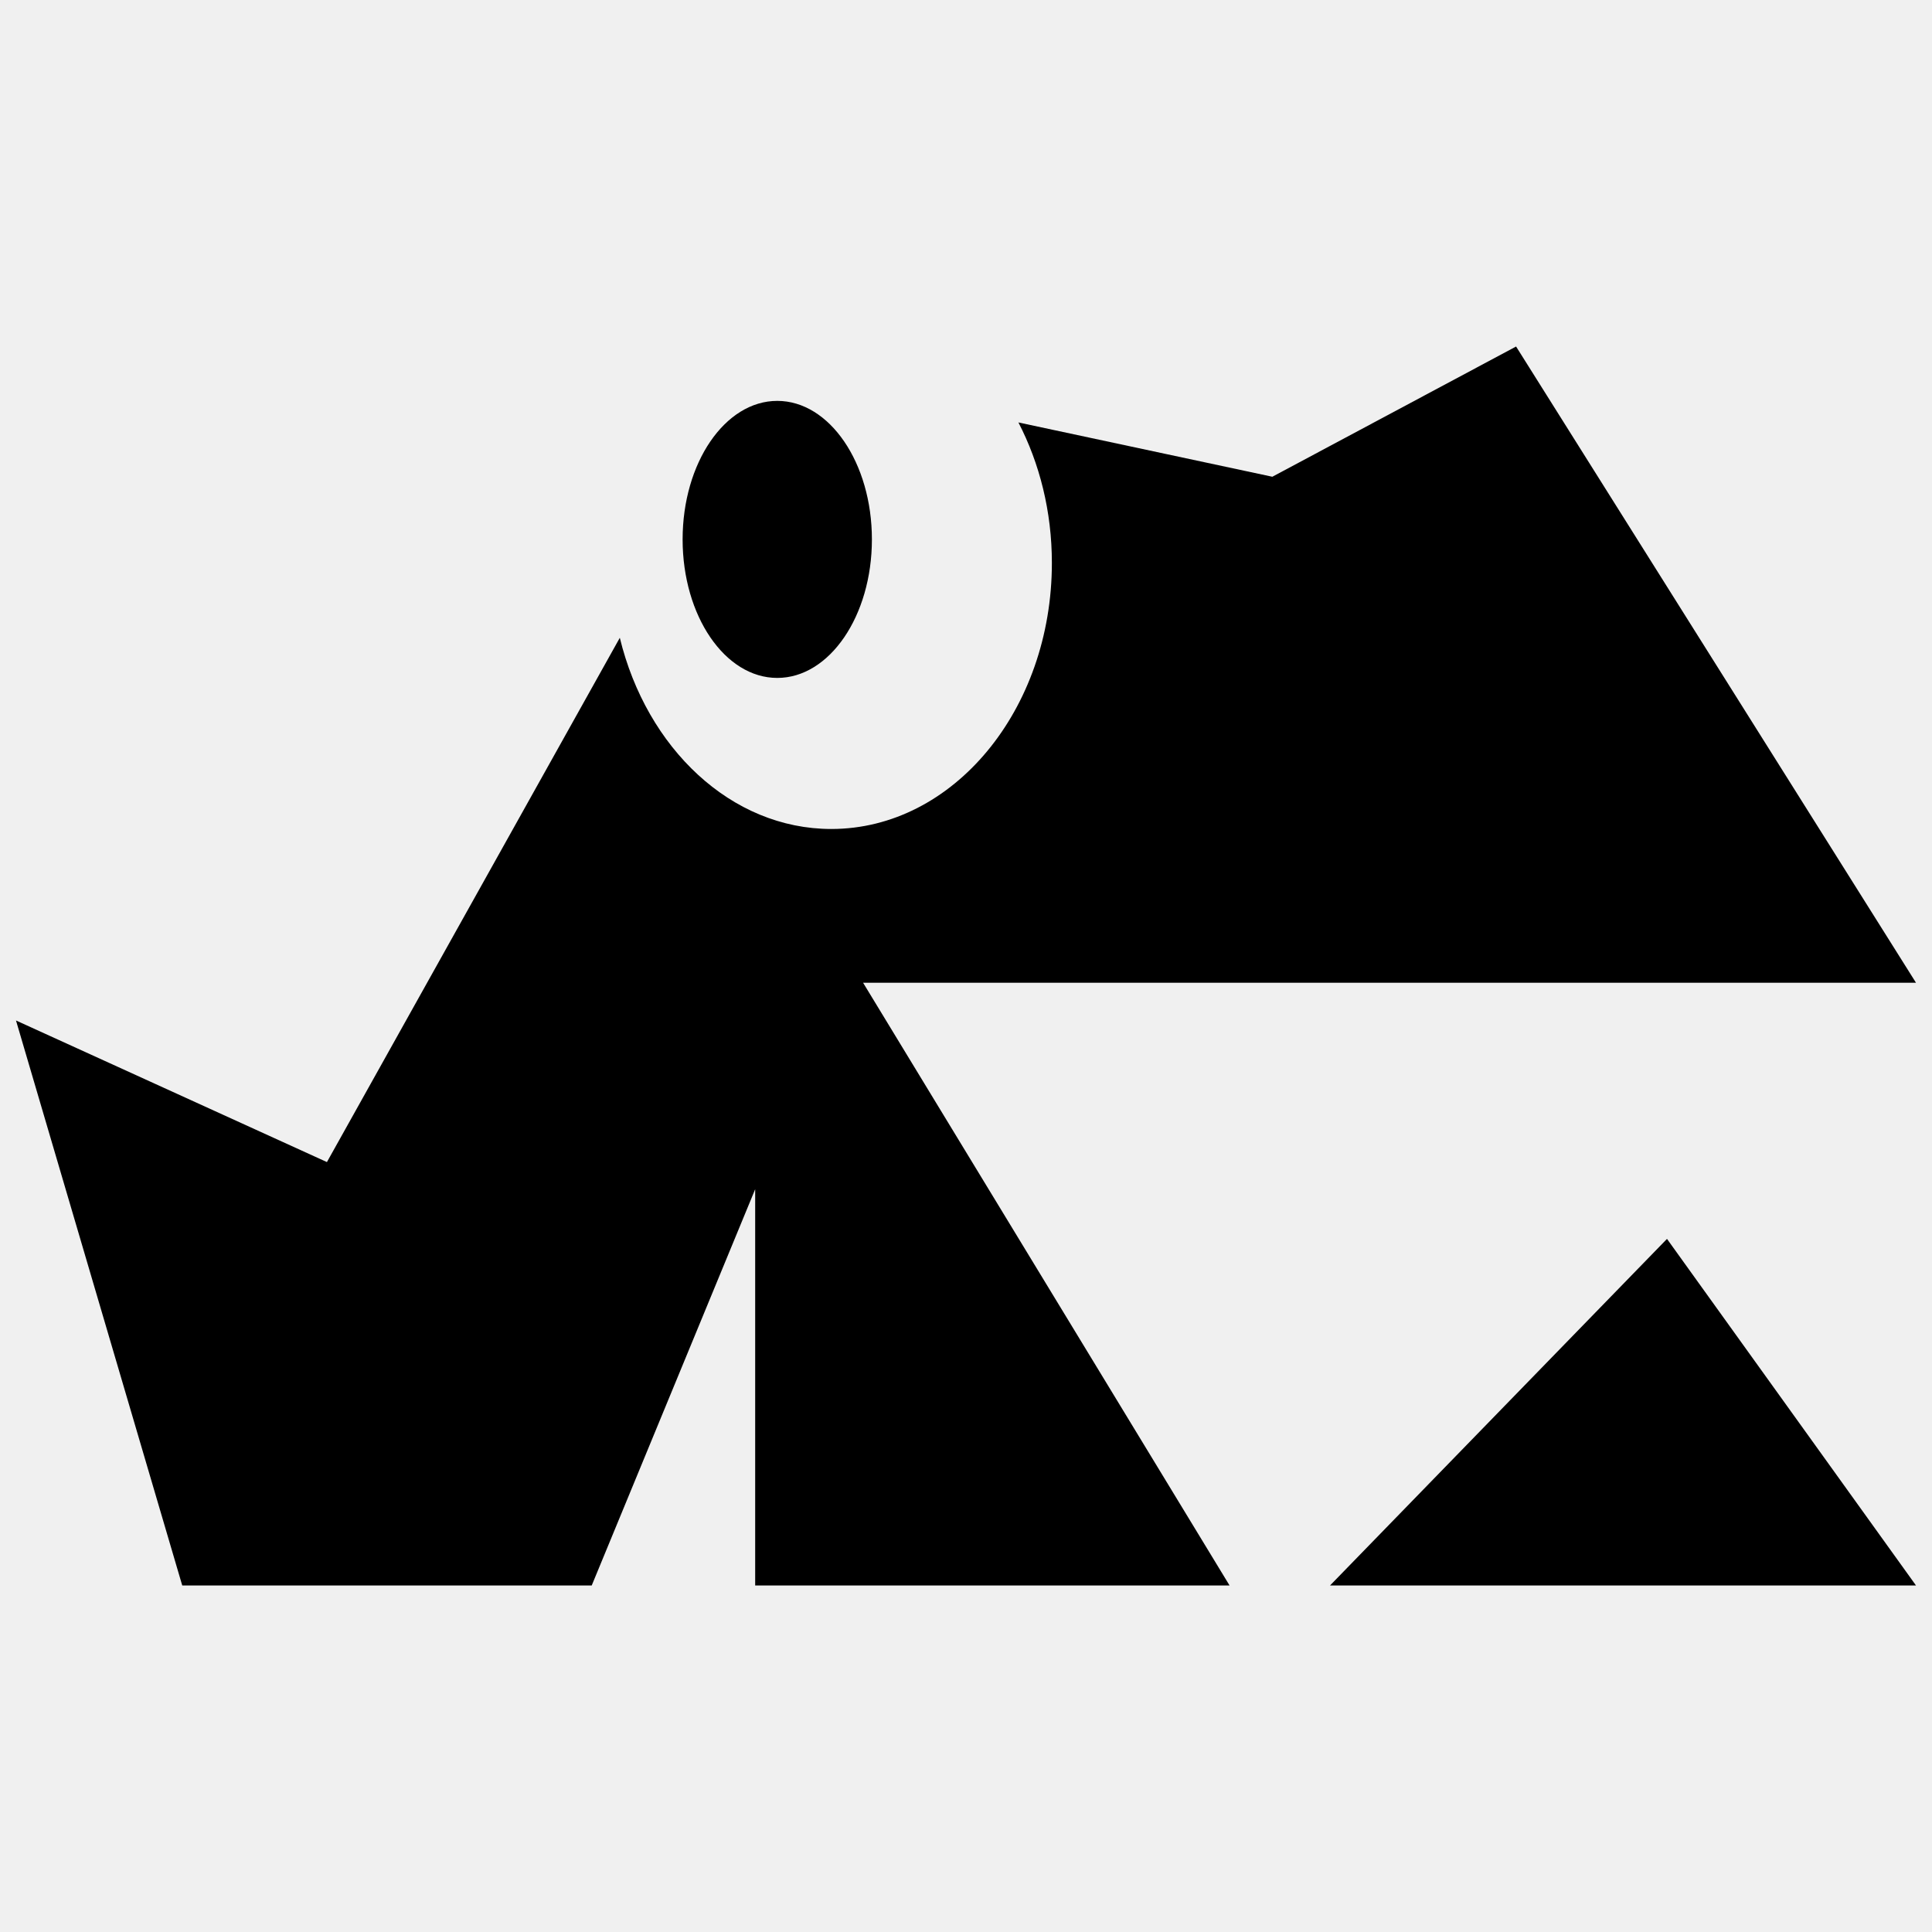
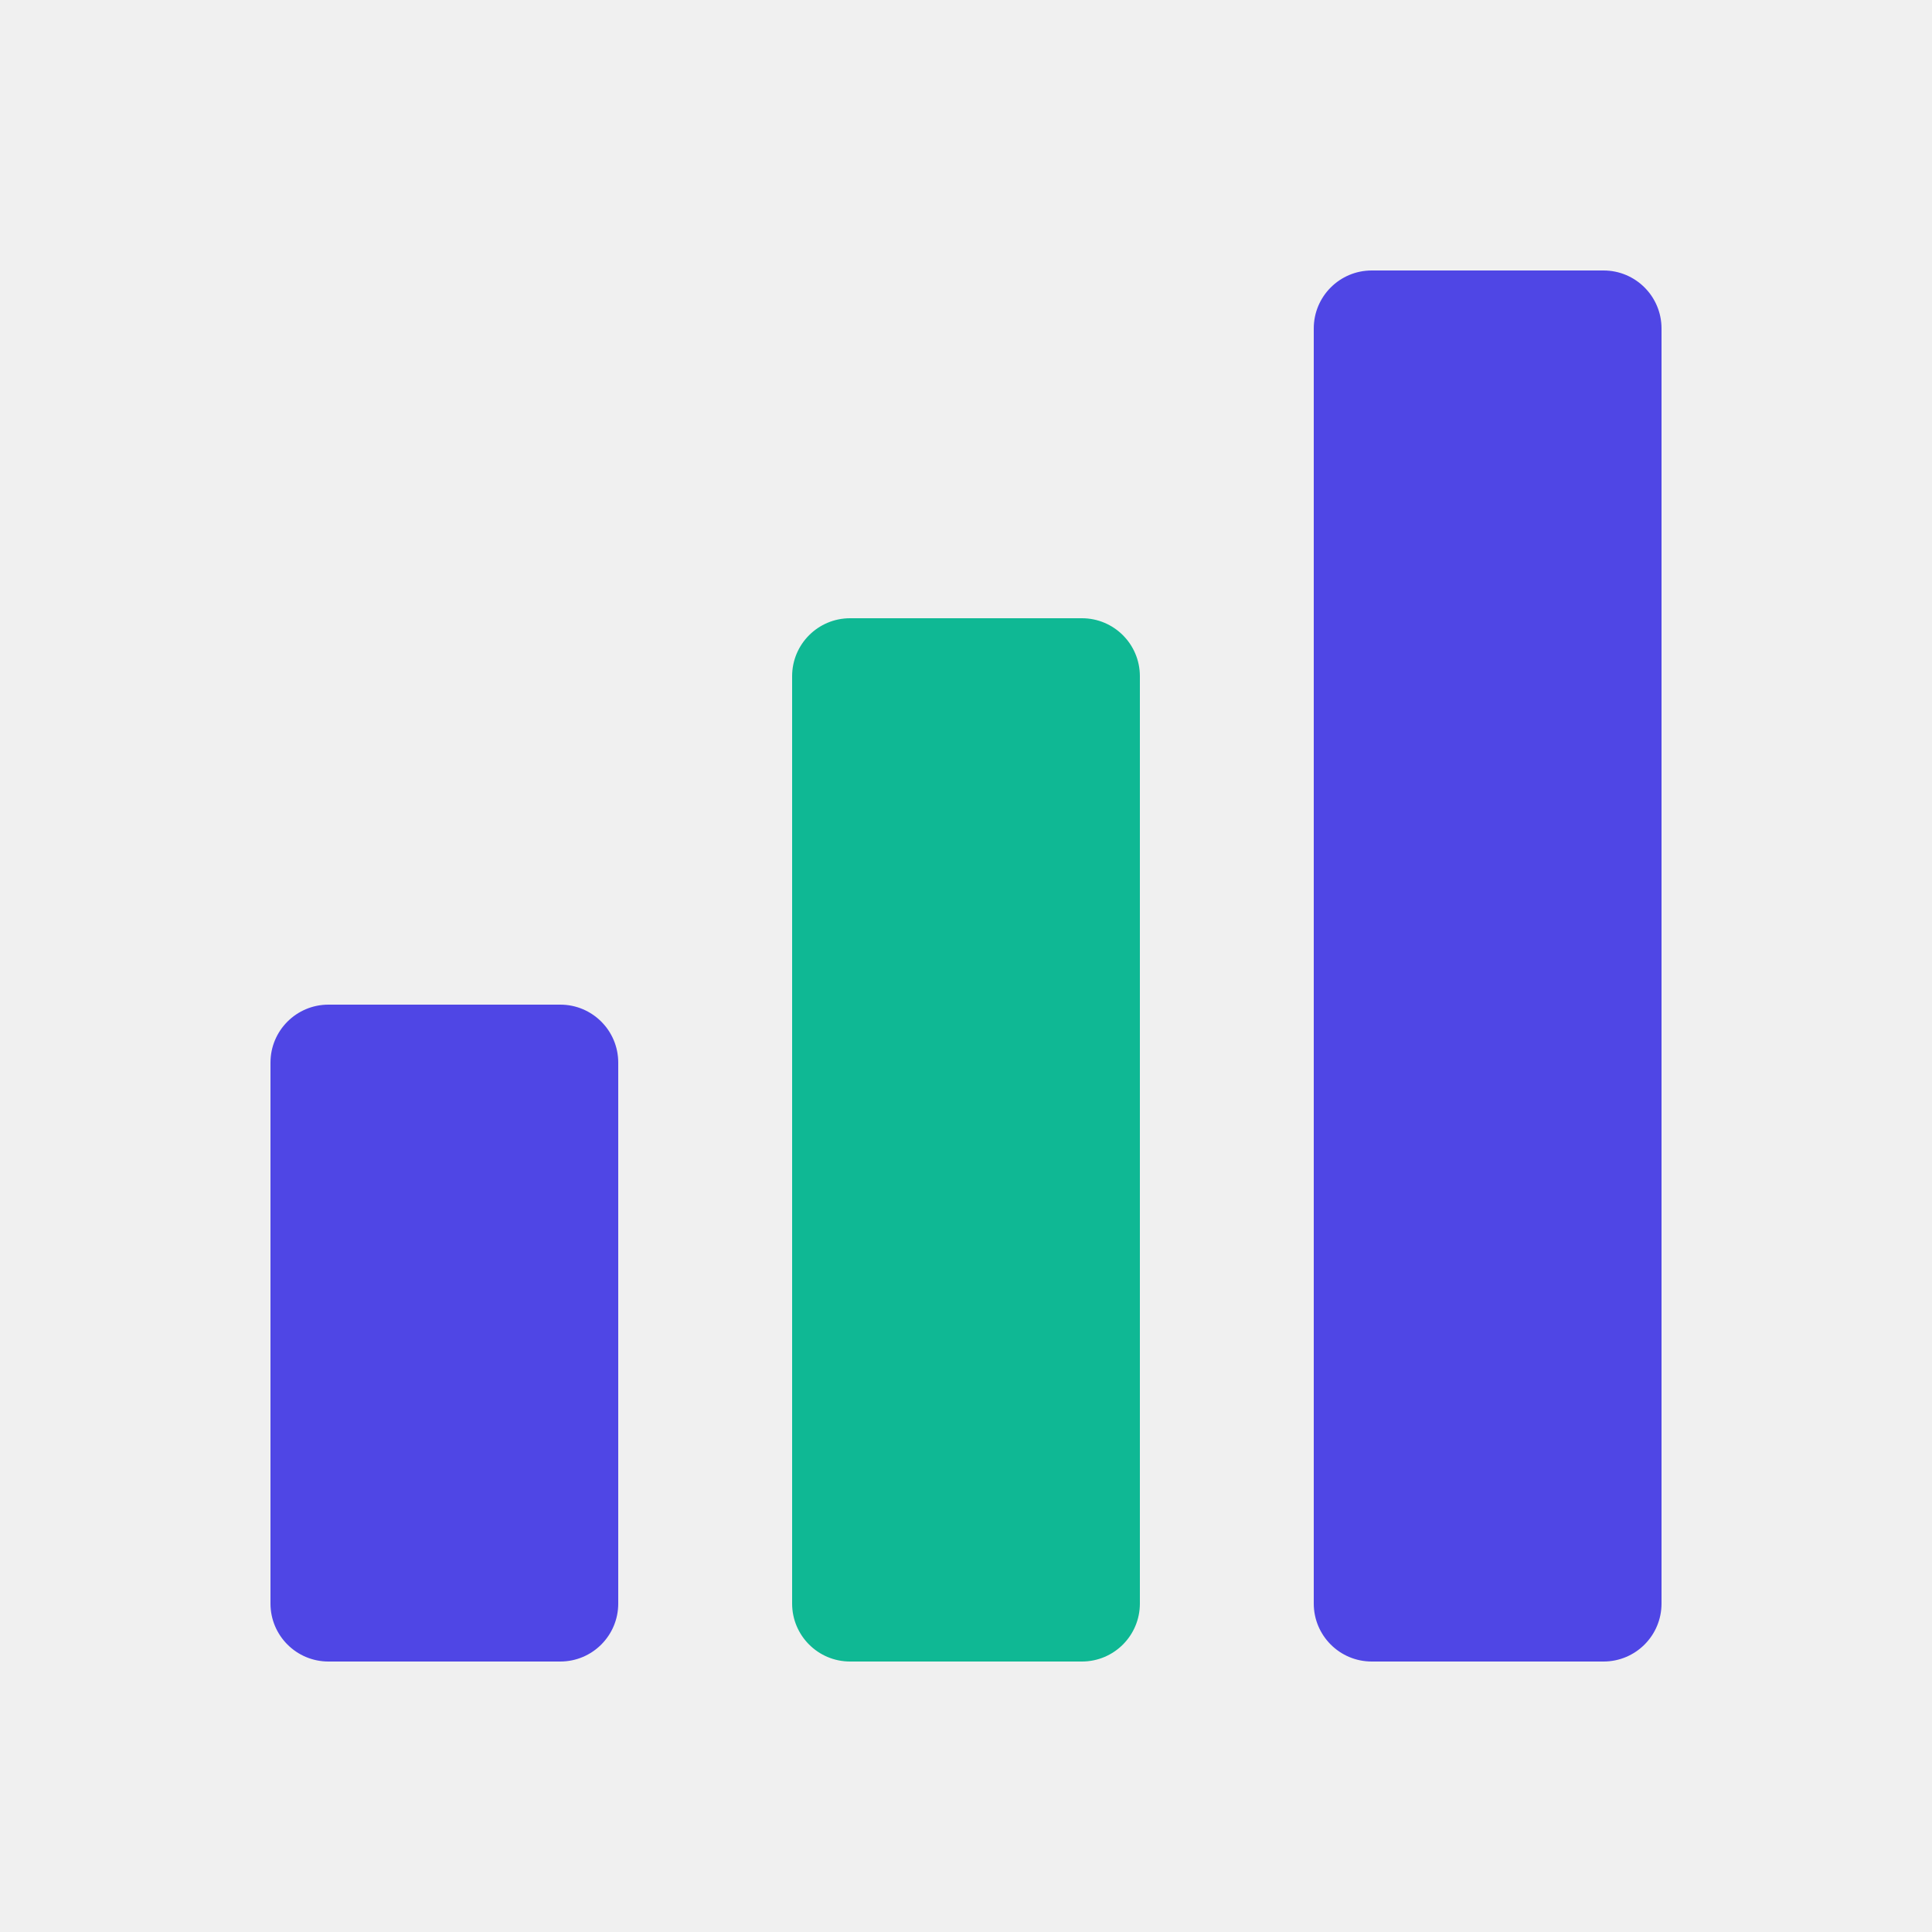
- <svg xmlns="http://www.w3.org/2000/svg" viewBox="0 0 263.33 263.33">
+ <svg xmlns="http://www.w3.org/2000/svg" viewBox="0 0 100 100">
  <defs>
    <style>
-       .cls-1 {
-         fill: #000;
-       }
-       @media (prefers-color-scheme: dark) {
-         .cls-1 {
-           fill: #fff;
-         }
-       }
+       .cls-1 { fill: #0fb894; }
+       .cls-2 { fill: #4f46e5; }
    </style>
  </defs>
-   <g transform="translate(0, 44.9)">
-     <g>
-       <polygon class="cls-1" points="181.28 171.2 227.21 123.96 261.15 171.2 181.28 171.2" />
-       <path class="cls-1" d="M261.15,89.05L206.64,2.33l-33.22,17.75-34.61-7.4c2.88,5.56,4.56,12.11,4.56,19.15,0,20.03-13.46,36.26-30.06,36.26-13.66,0-25.17-11-28.83-26.06l-39.92,71.46L2.18,94.19l22.66,77.01h55.81l22.28-54.01v54.01h64.66l-49.95-82.15h143.51Z" />
-     </g>
-     <ellipse class="cls-1" cx="105.94" cy="28.62" rx="12.9" ry="18.88" />
-   </g>
+   <rect class="cls-2" x="14" y="52" width="18" height="34" rx="3" />
+   <rect class="cls-1" x="41" y="32" width="18" height="54" rx="3" />
+   <rect class="cls-2" x="68" y="14" width="18" height="72" rx="3" />
</svg>
